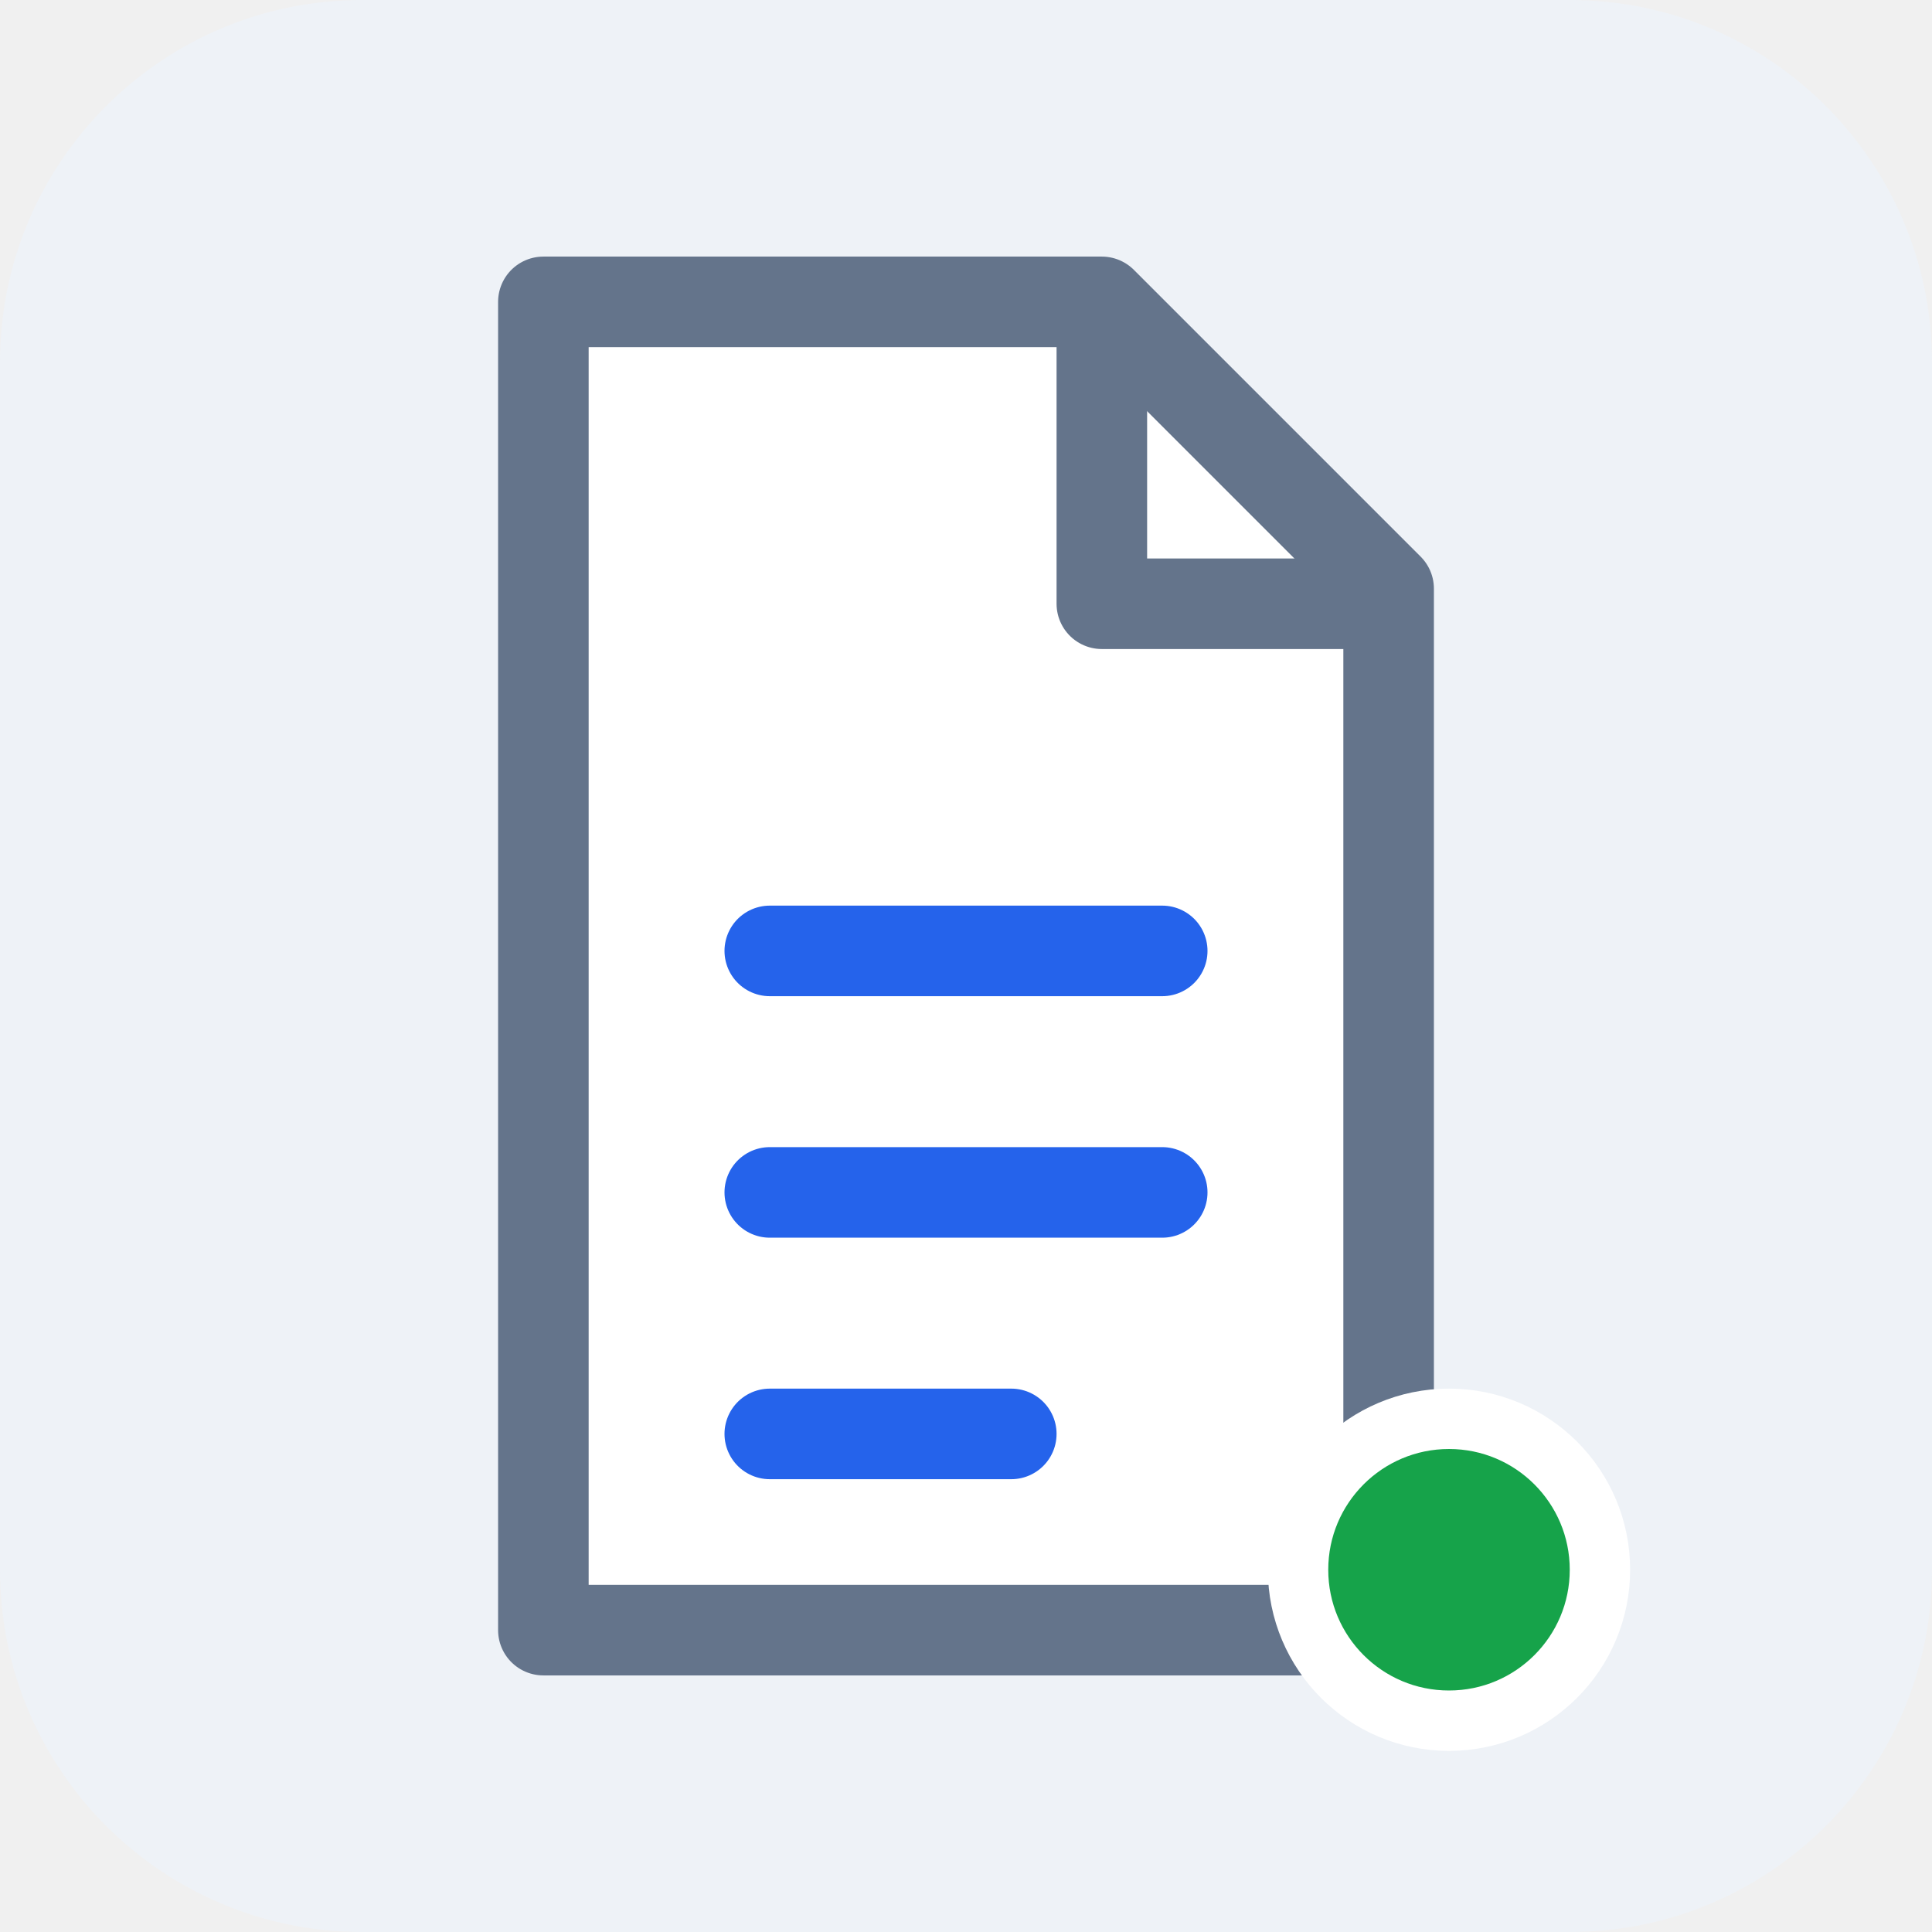
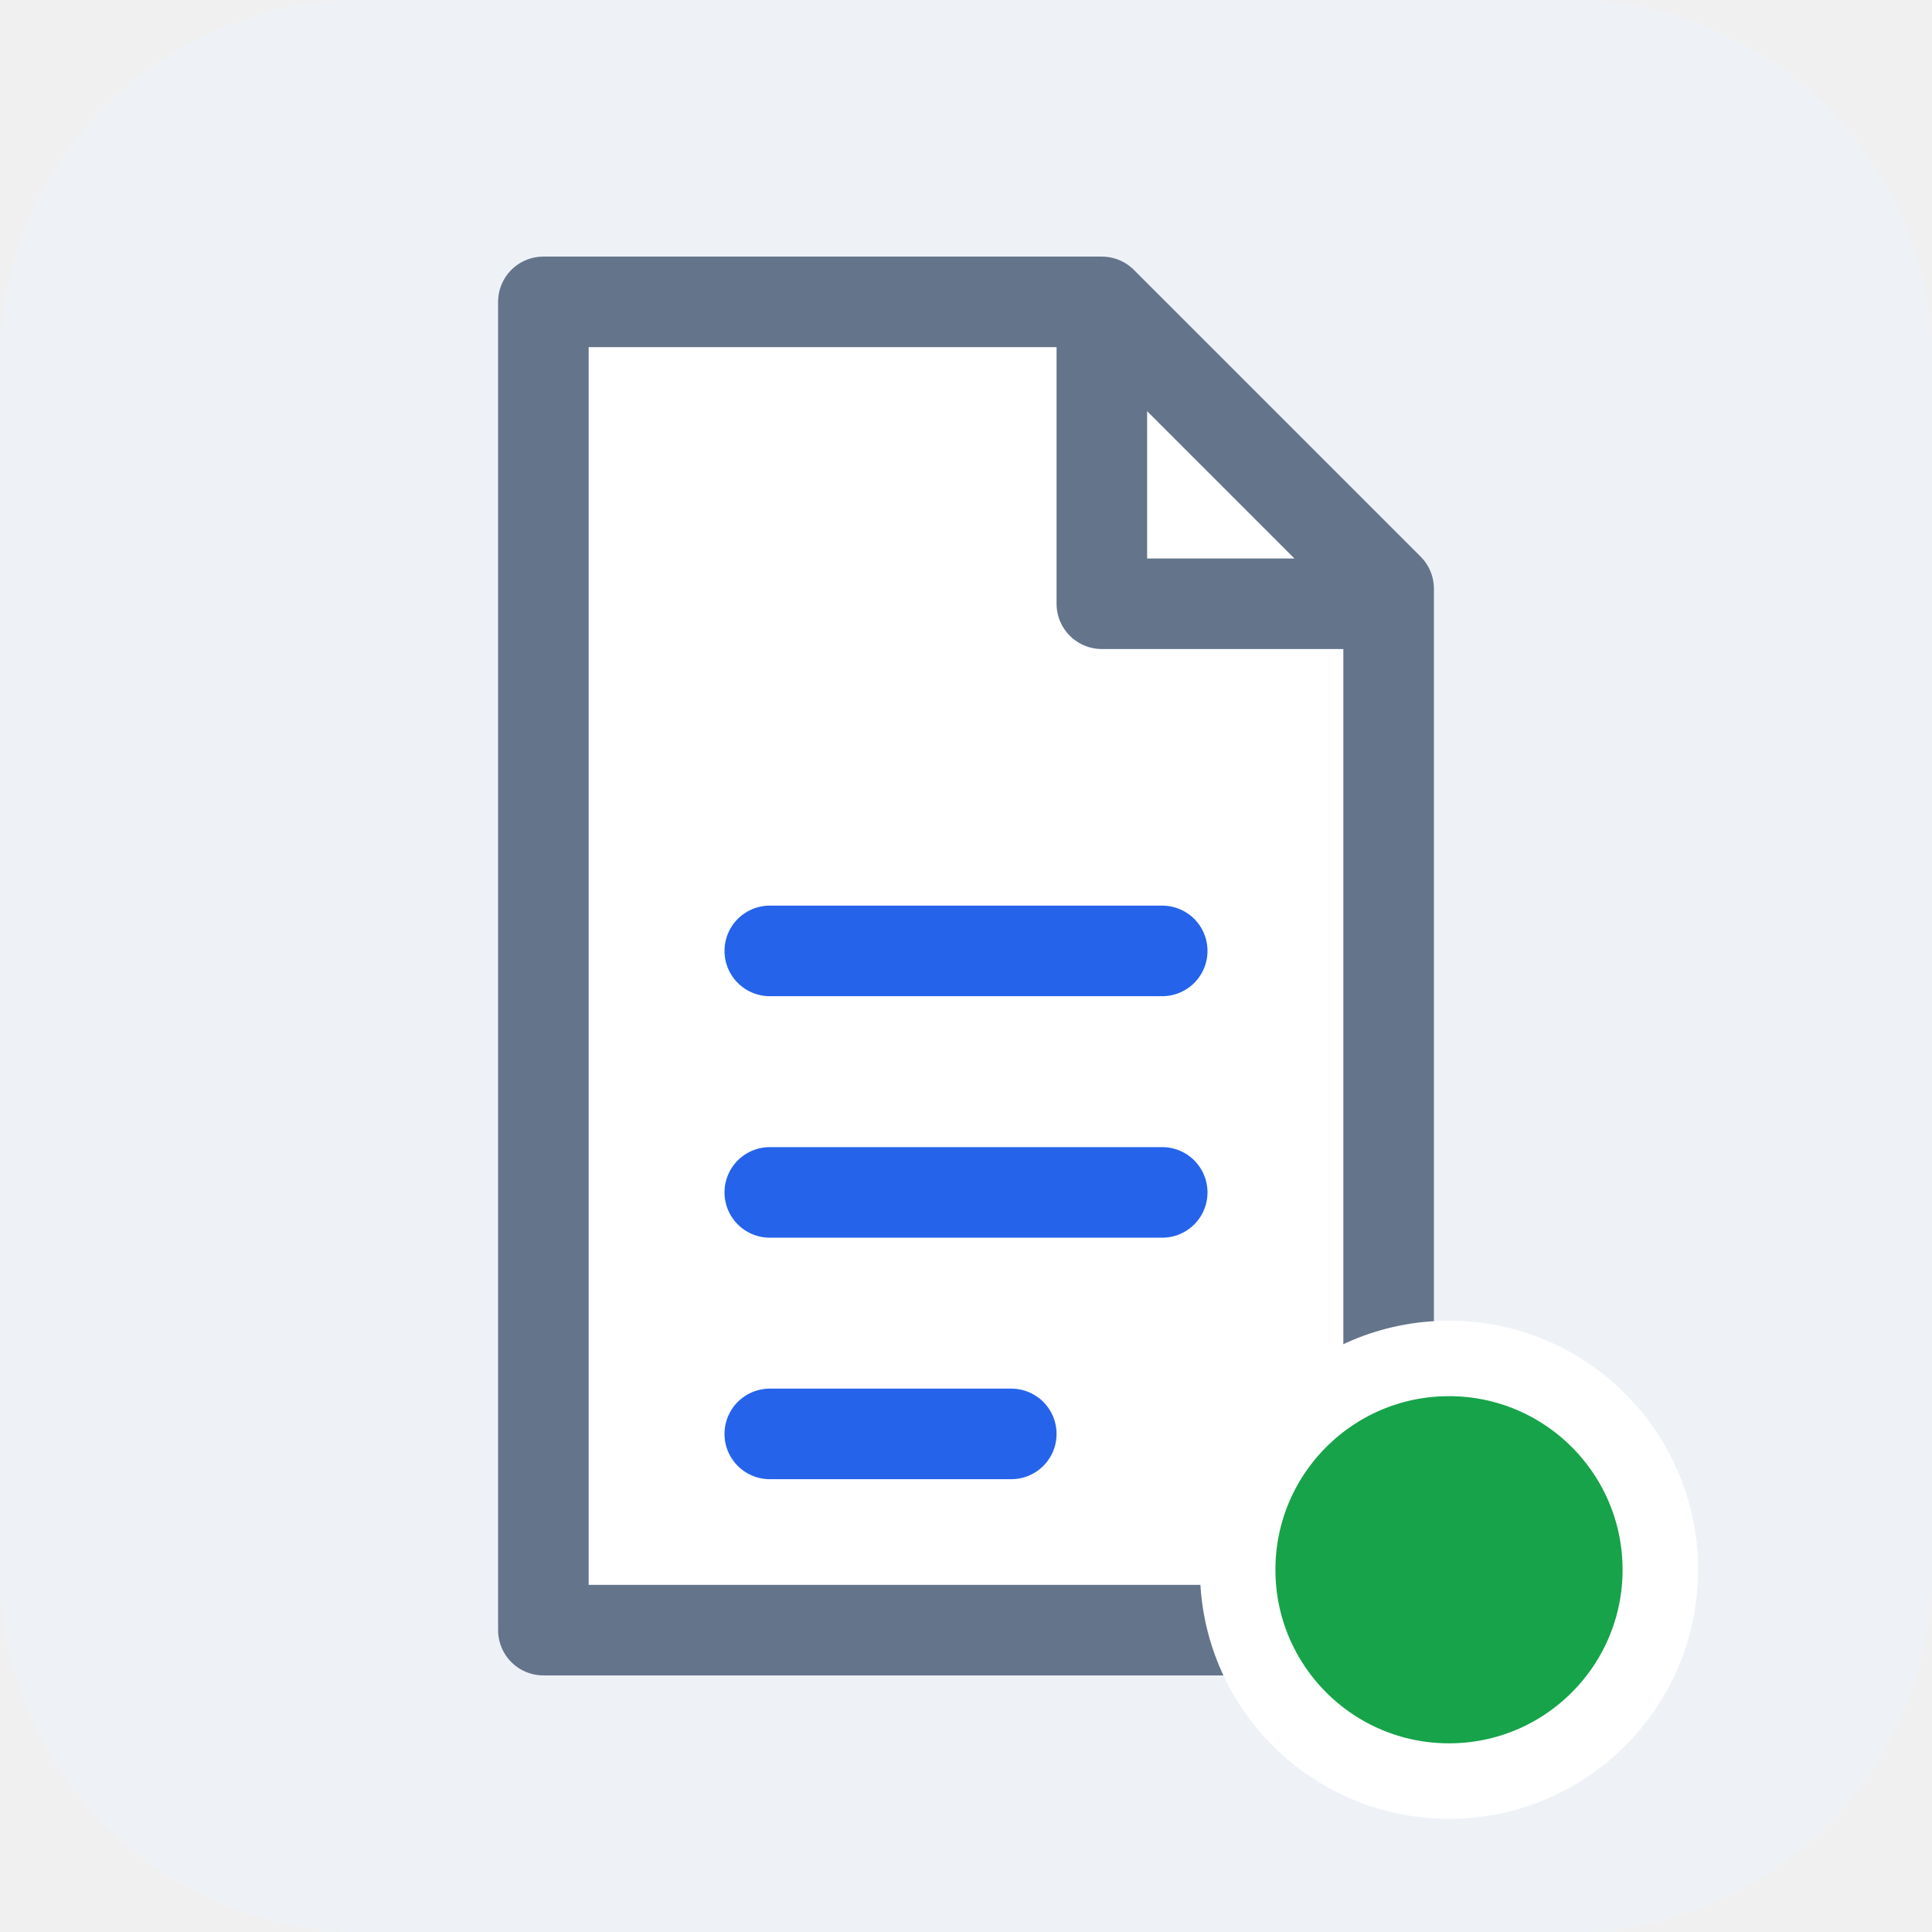
<svg xmlns="http://www.w3.org/2000/svg" viewBox="0 0 128 128">
  <rect width="128" height="128" rx="24" fill="#eef2f7" />
  <path d="M36 20h37l19 19v69H36z" fill="#fff" stroke="#64748b" stroke-width="6" stroke-linejoin="round" />
  <path d="M73 20v20h19" fill="none" stroke="#64748b" stroke-width="6" stroke-linejoin="round" />
  <path d="M51 63h26M51 79h26M51 95h16" fill="none" stroke="#2563eb" stroke-width="6" stroke-linecap="round" />
-   <circle cx="96" cy="104" r="10" fill="#16a34a" stroke="#fff" stroke-width="4" />
+   <circle cx="96" cy="104" r="14" fill="#16a34a" stroke="#fff" stroke-width="5" />
</svg>
